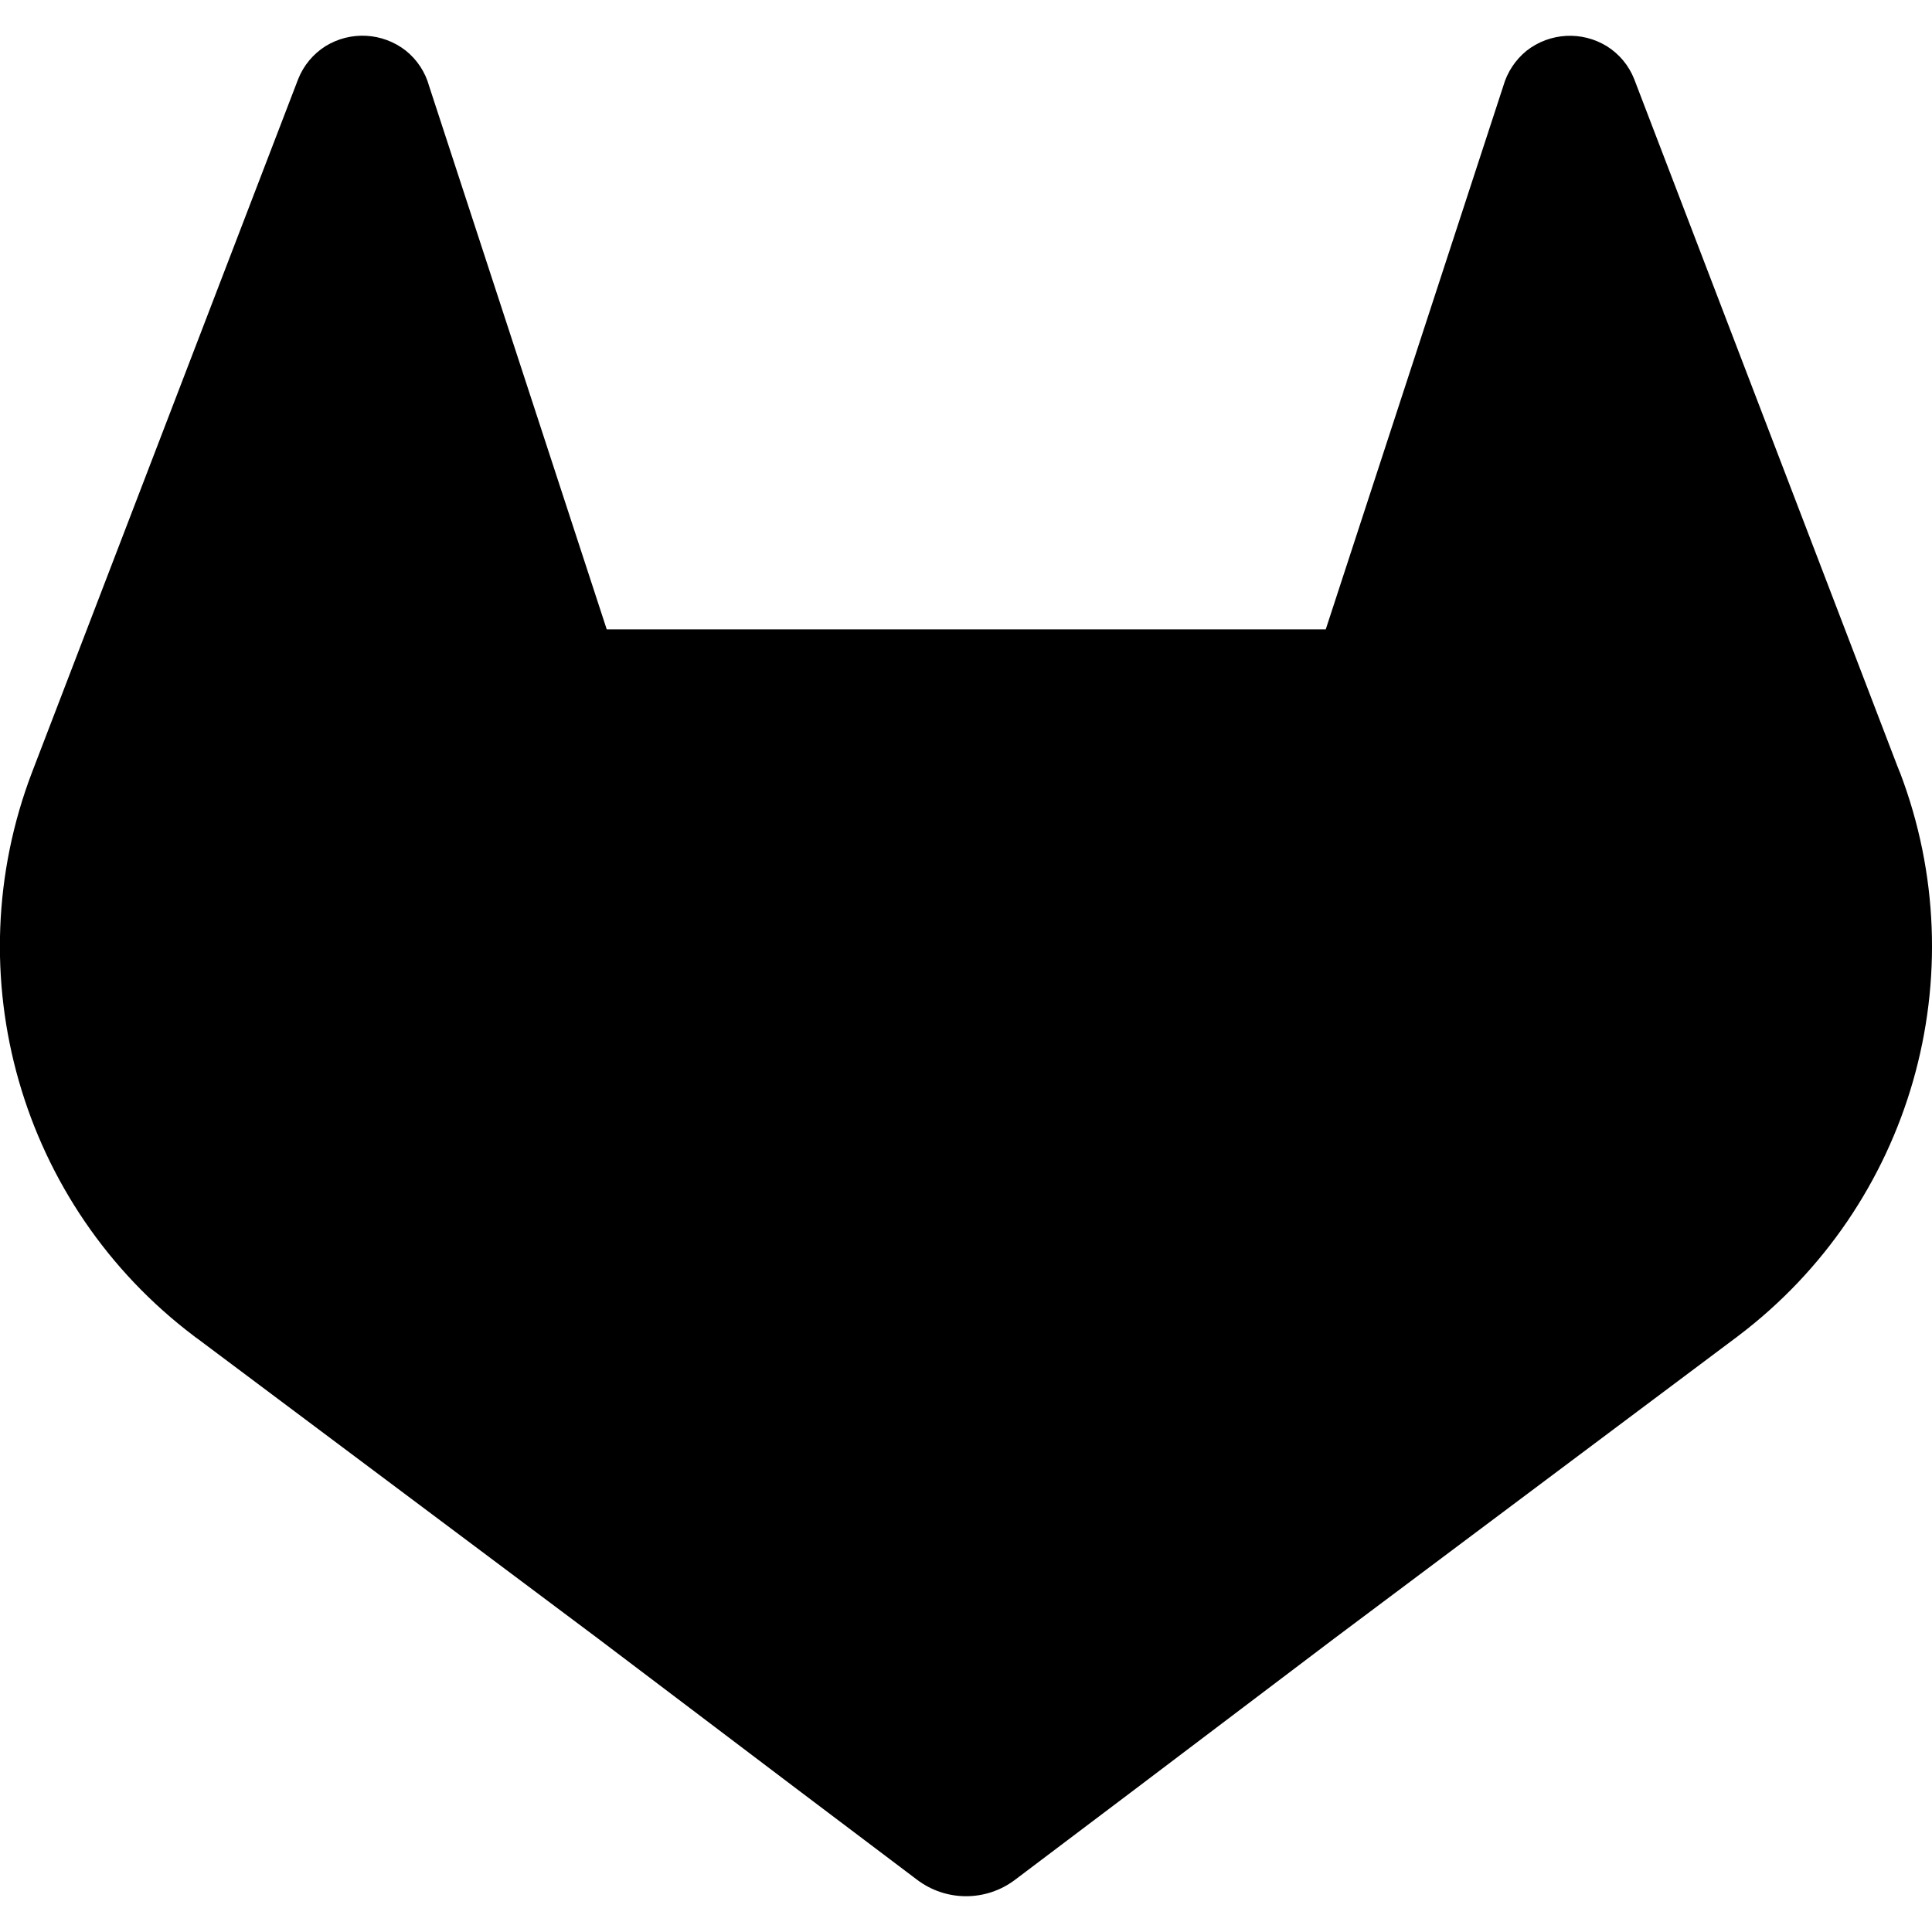
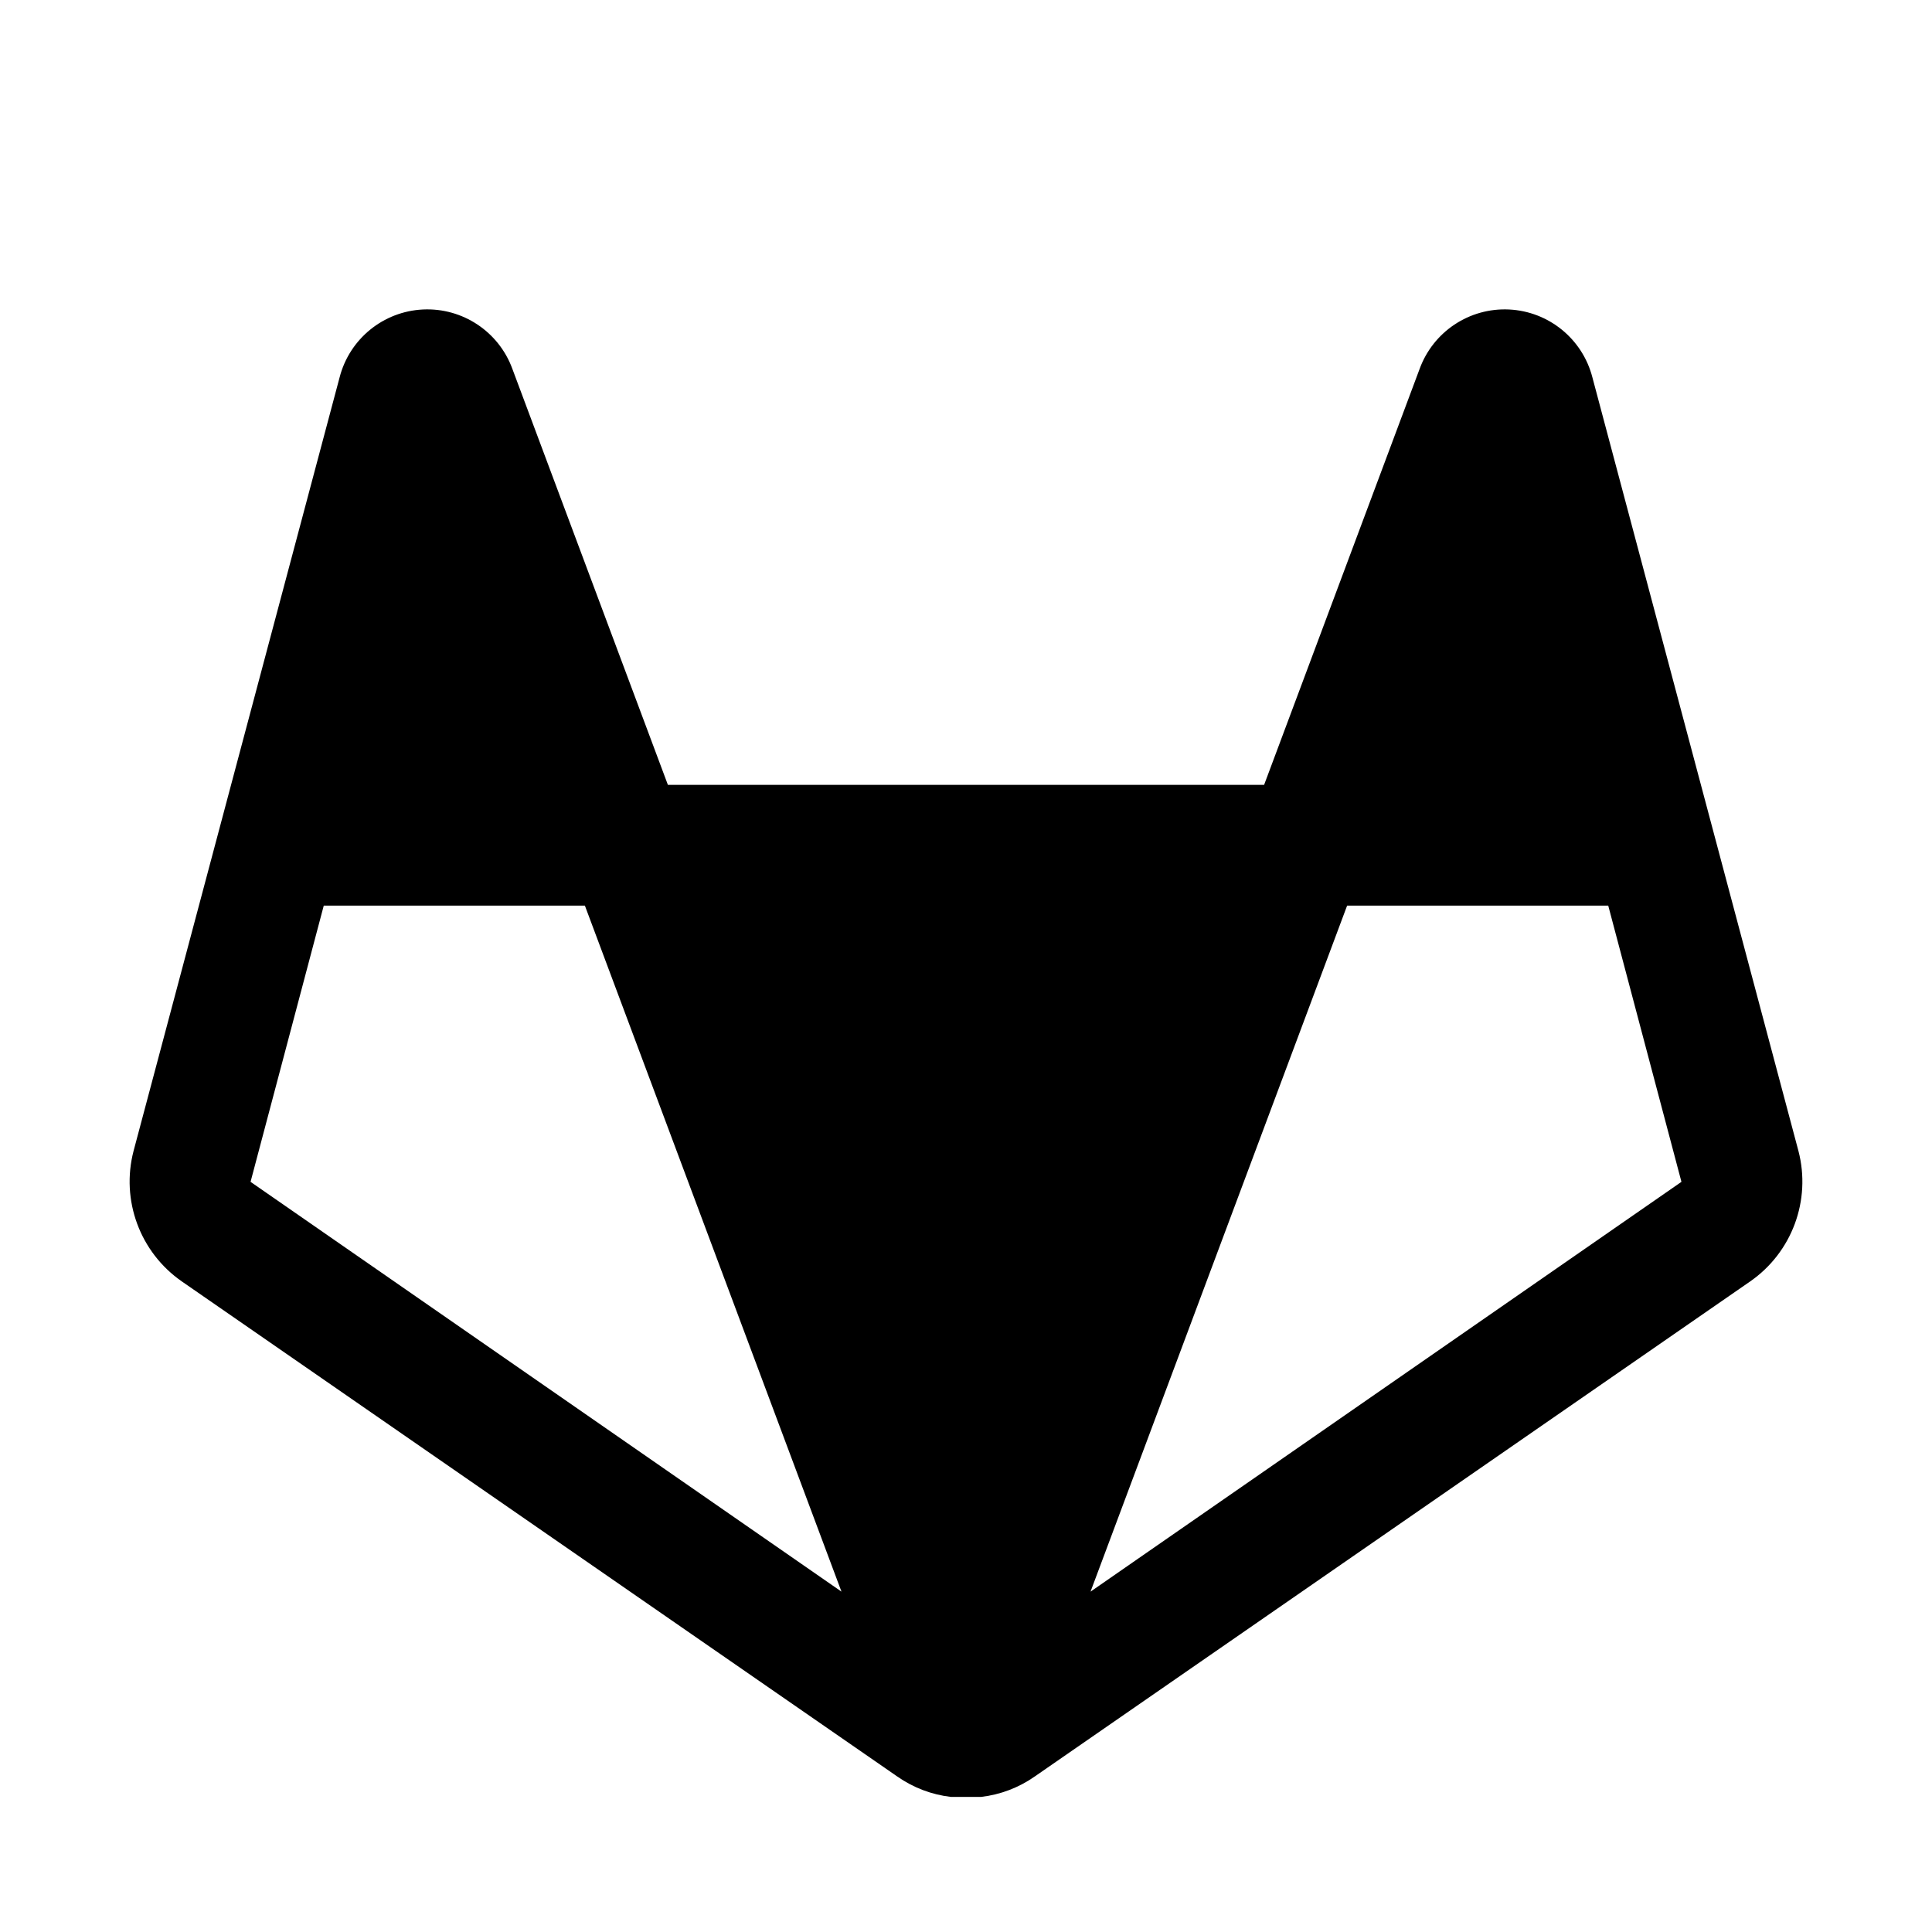
- <svg xmlns="http://www.w3.org/2000/svg" role="img" viewBox="0 0 24 24">
-   <path d="m23.6 9.593-.034-.086L20.3.981a.851.851 0 0 0-.336-.405.875.875 0 0 0-1.0.054.875.875 0 0 0-.29.44l-2.205 6.748H7.537l-2.206-6.748a.857.857 0 0 0-.29-.441.875.875 0 0 0-1-.054.859.859 0 0 0-.336.405L.433 9.502l-.033.086a6.066 6.066 0 0 0 2.012 7.011l.011.009.03.021 4.976 3.726 2.462 1.863 1.5 1.132a1.008 1.008 0 0 0 1.22 0l1.5-1.132 2.462-1.863 5.006-3.749.013-.01a6.068 6.068 0 0 0 2.009-7.003z" />
+ <svg xmlns="http://www.w3.org/2000/svg" aria-hidden="true" role="img" preserveAspectRatio="xMidYMid meet" viewBox="0 0 256 256">
+   <path fill="currentColor" d="M238.3 152.5L211 50a12 12 0 0 0-22.9-1.1L167.5 104h-79L67.9 48.9A12 12 0 0 0 45 50L17.7 152.5a16.1 16.1 0 0 0 6.4 17.3l94.8 65.6a15.5 15.5 0 0 0 7.1 2.7h4a15.5 15.5 0 0 0 7.1-2.7l94.8-65.6a16.1 16.1 0 0 0 6.4-17.3Zm-205.1 4.1l9.7-36.6h34.6l34 90.9Zm111.3 54.3l34-90.9h34.6l9.7 36.6Z">
+     </path>
</svg>
